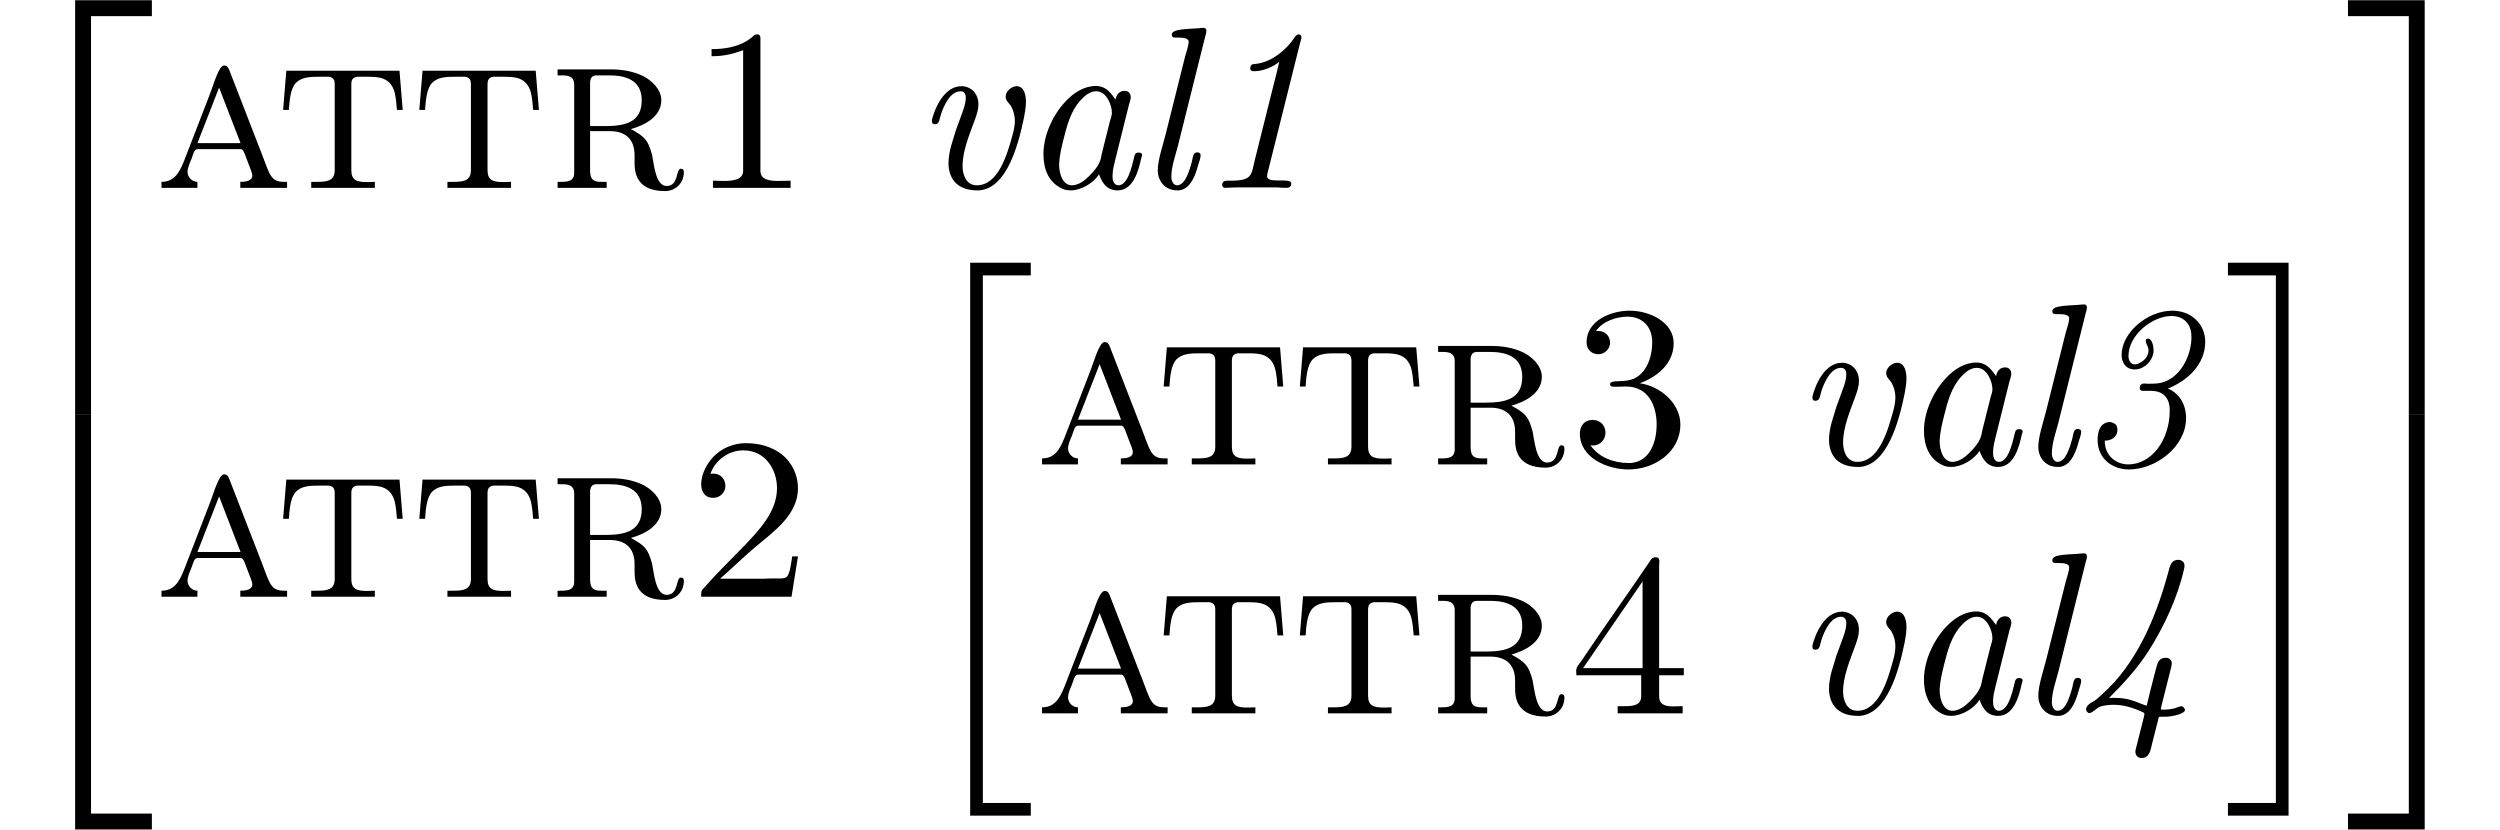
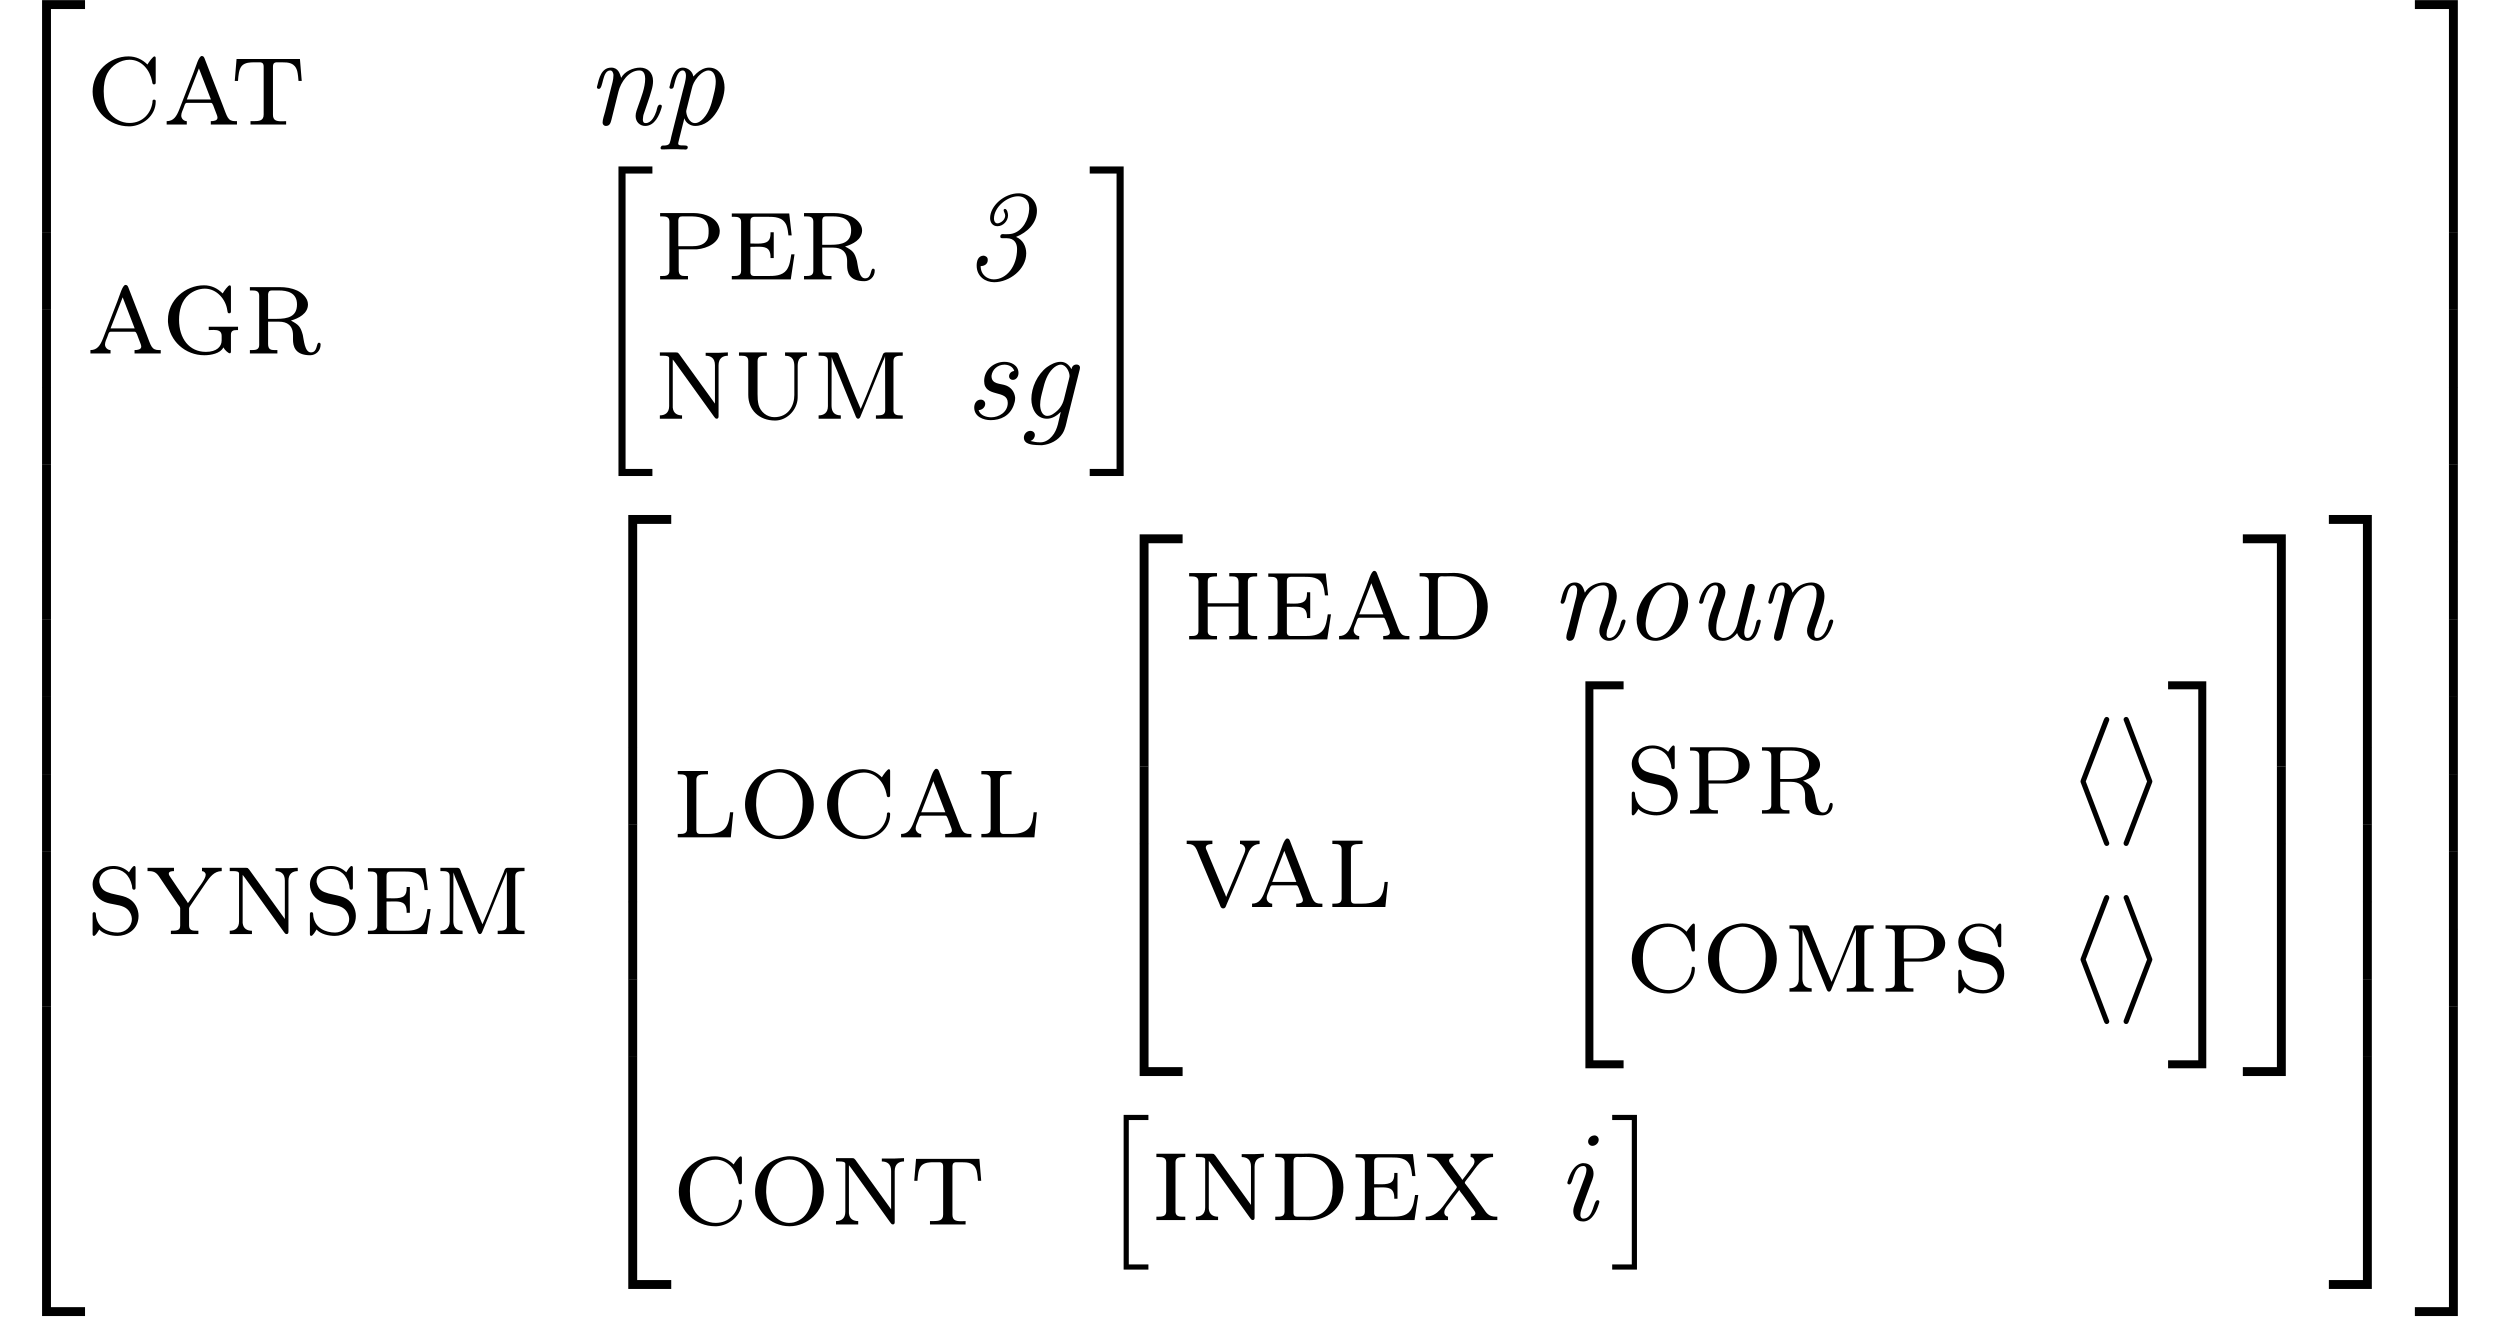
- <svg xmlns="http://www.w3.org/2000/svg" xmlns:xlink="http://www.w3.org/1999/xlink" version="1.1" width="108.069pt" height="35.866pt" viewBox="117.821 -20.424 108.069 35.866">
+ <svg xmlns="http://www.w3.org/2000/svg" xmlns:xlink="http://www.w3.org/1999/xlink" version="1.1" width="193.021pt" height="101.62pt" viewBox="75.345 -53.301 193.021 101.62">
  <defs>
-     <path id="g0-49" d="M3.636-5.46C3.557-5.111 3.467-4.762 3.377-4.413L2.58-1.225C2.421-.588 2.501-.319 1.534-.319H1.395C1.285-.319 1.166-.299 1.166-.12C1.176-.04 1.235-.01 1.305-.01C1.474-.01 1.634-.03 1.803-.03H3.517C3.656-.02 3.806-.01 3.945-.01C4.075-.01 4.154-.07 4.154-.199S3.935-.329 3.706-.329H3.626C3.367-.329 3.108-.339 3.108-.508C3.108-.578 3.128-.658 3.148-.727L4.523-6.227C4.543-6.316 4.593-6.446 4.593-6.526C4.593-6.575 4.553-6.645 4.483-6.645C4.344-6.645 4.254-6.436 4.164-6.326C3.786-5.858 3.258-5.45 2.64-5.37C2.511-5.36 2.381-5.37 2.381-5.171C2.381-5.071 2.461-5.051 2.55-5.051C2.909-5.051 3.347-5.22 3.636-5.46Z" />
    <path id="g0-51" d="M1.255-1.036C1.524-1.036 1.803-1.176 1.803-1.514C1.803-1.694 1.724-1.783 1.504-1.843C1.046-1.843 .946-1.415 .946-1.076C.946-.229 1.614 .209 2.301 .209C3.457 .209 4.772-.767 4.772-2.022C4.772-2.54 4.523-3.068 3.985-3.288C4.852-3.636 5.599-4.344 5.599-5.31C5.599-6.097 4.971-6.655 4.184-6.655C3.068-6.655 1.983-5.679 1.983-4.742C1.983-4.433 2.152-4.115 2.55-4.115C2.989-4.115 3.367-4.523 3.367-4.951C3.367-5.111 3.298-5.45 3.128-5.45C3.088-5.45 3.049-5.43 3.029-5.38V-5.35C3.029-5.22 3.148-5.101 3.148-4.941C3.148-4.812 3.098-4.702 3.019-4.593L2.929-4.503C2.839-4.423 2.68-4.334 2.55-4.334C2.361-4.334 2.281-4.533 2.281-4.692C2.281-5.619 3.328-6.426 4.144-6.426C4.563-6.426 5.001-6.177 5.001-5.539V-5.43C4.971-4.663 4.513-3.736 3.686-3.537C3.507-3.497 3.318-3.497 3.128-3.497C3.078-3.497 3.029-3.507 2.969-3.507C2.839-3.507 2.77-3.437 2.77-3.318V-3.288C2.78-3.198 2.859-3.188 2.939-3.188H3.268C3.856-3.188 4.065-2.79 4.065-2.361C4.065-1.016 3.248-.01 2.271-.01C1.793-.01 1.255-.339 1.255-1.036Z" />
-     <path id="g0-52" d="M3.676-.179C3.706-.359 3.766-.548 3.806-.727L4.125-1.993C4.134-2.042 4.154-2.102 4.154-2.162C4.154-2.321 4.035-2.411 3.895-2.411C3.606-2.411 3.537-2.212 3.467-1.923L3.357-1.504C3.258-1.116 3.158-.727 3.068-.339C2.879-.389 2.69-.488 2.501-.548C2.242-.638 1.983-.677 1.714-.677H1.574C1.524-.677 1.474-.677 1.435-.667C2.072-1.305 2.64-1.923 3.128-2.67C3.826-3.766 4.423-5.051 4.692-6.286C4.702-6.316 4.702-6.356 4.702-6.396C4.702-6.565 4.563-6.645 4.433-6.645C4.055-6.645 4.055-6.237 3.965-5.978C3.447-4.115 2.62-2.142 1.146-.837C1.016-.717 .897-.598 .737-.508C.608-.448 .448-.319 .448-.189C.448-.12 .508-.02 .588-.02C.737-.02 .917-.279 1.116-.319C1.285-.359 1.465-.379 1.644-.379C2.082-.379 2.521-.239 2.919-.05C2.959-.03 2.969-.01 2.969 .02C2.969 .04 2.969 .07 2.959 .1L2.879 .418C2.79 .787 2.69 1.156 2.6 1.524C2.59 1.564 2.58 1.614 2.58 1.654C2.58 1.783 2.67 1.923 2.849 1.923C3.188 1.923 3.238 1.574 3.298 1.315L3.567 .259C3.577 .209 3.577 .139 3.656 .139H3.875C4.214 .13 4.722 0 4.722-.149C4.722-.229 4.633-.319 4.563-.319C4.453-.299 4.354-.249 4.254-.219C4.115-.189 3.965-.169 3.826-.169C3.776-.169 3.726-.169 3.676-.179Z" />
-     <path id="g0-97" d="M3.477-.598C3.636-.169 3.846 .1 4.284 .1C4.971 .1 5.191-.777 5.3-1.275C5.31-1.315 5.34-1.385 5.34-1.435C5.34-1.514 5.26-1.534 5.191-1.534C5.041-1.534 5.021-1.435 5.001-1.345C4.892-.907 4.722-.12 4.314-.12C4.134-.12 4.065-.319 4.065-.468V-.558C4.065-.777 4.125-.986 4.174-1.196L4.772-3.597C4.802-3.696 4.842-3.806 4.852-3.915C4.852-4.105 4.742-4.204 4.583-4.204C4.354-4.204 4.224-4.025 4.194-3.826C3.975-4.134 3.766-4.413 3.347-4.413C2.301-4.413 1.594-3.218 1.445-2.899C1.225-2.471 1.076-1.963 1.076-1.465C1.076-.847 1.285-.199 1.973 .06C2.072 .09 2.172 .1 2.262 .1C2.71 .1 3.258-.229 3.477-.598ZM4.035-3.228C4.025-3.118 3.985-3.009 3.955-2.909L3.606-1.514C3.577-1.385 3.557-1.225 3.497-1.106C3.427-.936 3.288-.777 3.168-.638L3.019-.488C2.849-.319 2.58-.12 2.311-.12C1.933-.12 1.753-.558 1.753-1.046C1.773-1.415 1.863-1.783 1.953-2.142C2.102-2.73 2.262-3.337 2.68-3.796C2.849-3.985 3.078-4.174 3.337-4.184H3.367C3.806-4.184 4.035-3.577 4.035-3.268V-3.228Z" />
-     <path id="g0-108" d="M2.859-6.924C2.281-6.864 1.534-6.904 1.534-6.635C1.534-6.555 1.564-6.506 1.664-6.506H1.793C1.983-6.506 2.262-6.496 2.262-6.326C2.262-6.147 2.162-5.898 2.112-5.699L1.275-2.351C1.146-1.833 .927-1.225 .927-.747C.936-.329 1.215 .1 1.773 .1H1.843C2.291 .05 2.501-.428 2.62-.807L2.68-1.016C2.72-1.136 2.78-1.305 2.78-1.415V-1.445C2.77-1.514 2.7-1.544 2.63-1.544C2.441-1.544 2.441-1.295 2.401-1.136C2.301-.777 2.122-.12 1.763-.12C1.634-.12 1.514-.259 1.514-.488C1.514-.917 1.684-1.385 1.793-1.803L2.979-6.555C2.999-6.615 3.029-6.715 3.029-6.795C3.029-6.854 3.009-6.914 2.929-6.924H2.859Z" />
-     <path id="g0-118" d="M4.473-4.403C4.264-4.384 4.025-4.184 4.025-3.955C4.025-3.766 4.174-3.676 4.254-3.547C4.364-3.357 4.423-3.128 4.423-2.909S4.374-2.471 4.314-2.262C4.085-1.425 3.696-.12 2.78-.12C2.311-.12 2.162-.588 2.162-.946C2.162-1.634 2.471-2.331 2.7-2.969C2.78-3.188 2.849-3.407 2.849-3.626C2.849-3.975 2.65-4.344 2.182-4.403H2.112C1.365-4.403 .966-3.457 .837-2.949V-2.899C.837-2.819 .857-2.76 .976-2.76C1.176-2.76 1.166-3.019 1.225-3.178C1.355-3.577 1.634-4.184 2.072-4.184C2.232-4.184 2.301-4.065 2.301-3.915C2.301-3.597 2.152-3.278 2.052-2.989C1.993-2.829 1.933-2.66 1.873-2.501L1.664-1.813C1.604-1.584 1.554-1.325 1.554-1.076C1.554-.518 1.833 .1 2.8 .1H2.889C4.075 0 4.573-1.853 4.822-3.068C4.862-3.288 4.902-3.507 4.902-3.736C4.902-3.995 4.832-4.403 4.503-4.403H4.473Z" />
-     <path id="g1-49" d="M1.106-6.007V-5.699C1.594-5.699 1.973-5.778 2.471-5.958V-.747C2.471-.369 2.062-.309 1.654-.309C1.474-.309 1.305-.319 1.166-.319V-.01H4.523V-.319C4.354-.319 4.164-.309 3.985-.309C3.577-.309 3.218-.369 3.218-.747V-6.486C3.218-6.575 3.188-6.645 3.078-6.645C2.979-6.645 2.919-6.585 2.849-6.516L2.64-6.366C2.182-6.087 1.634-6.007 1.106-6.007Z" />
-     <path id="g1-50" d="M1.056-5.32C1.265-5.918 1.843-6.336 2.481-6.336C3.437-6.336 3.935-5.499 3.935-4.702C3.935-3.666 3.128-2.849 2.471-2.162C1.903-1.574 1.295-.986 .767-.379C.687-.299 .658-.249 .658-.13V-.01H4.563L4.842-1.753H4.593C4.543-1.465 4.503-.996 4.344-.857C4.274-.807 4.144-.797 4.025-.797H3.606C3.467-.787 3.328-.787 3.188-.787H1.474C2.002-1.245 2.511-1.753 3.049-2.202C3.826-2.849 4.842-3.567 4.842-4.702C4.842-5.27 4.583-5.818 4.125-6.177C3.706-6.496 3.158-6.645 2.63-6.645H2.491C1.654-6.595 .986-6.077 .717-5.27C.687-5.141 .658-5.001 .658-4.862C.658-4.623 .767-4.284 1.176-4.284C1.474-4.284 1.704-4.513 1.704-4.802C1.704-5.071 1.514-5.33 1.186-5.33C1.146-5.33 1.096-5.33 1.056-5.32Z" />
-     <path id="g1-51" d="M1.275-5.778C1.564-6.197 2.152-6.396 2.64-6.396C3.278-6.396 3.706-5.968 3.706-5.29C3.706-4.643 3.447-3.875 2.8-3.676C2.62-3.616 2.421-3.616 2.232-3.606H2.212C2.132-3.606 1.883-3.597 1.883-3.487C1.883-3.387 1.953-3.367 2.052-3.367H2.172C2.301-3.367 2.431-3.377 2.57-3.377C3.537-3.377 3.866-2.56 3.895-1.843V-1.704C3.895-1.006 3.616-.13 2.77-.07H2.69C2.062-.07 1.405-.299 1.036-.837C1.066-.837 1.096-.827 1.136-.827C1.455-.827 1.684-1.076 1.684-1.385C1.684-1.704 1.445-1.933 1.136-1.933C.747-1.933 .578-1.644 .578-1.345C.578-.289 1.773 .209 2.68 .209C3.796 .209 4.922-.538 4.922-1.733C4.922-2.66 4.045-3.397 3.168-3.517C3.875-3.776 4.633-4.334 4.633-5.25C4.633-6.137 3.626-6.655 2.73-6.655C1.923-6.655 .867-6.227 .867-5.29C.867-4.961 1.106-4.772 1.375-4.772S1.883-4.991 1.883-5.27C1.883-5.569 1.664-5.778 1.365-5.778H1.275Z" />
-     <path id="g1-52" d="M.428-1.654H3.228V-.747C3.228-.359 2.889-.319 2.521-.319H2.212V-.01H5.021V-.319C4.892-.319 4.752-.309 4.623-.309C4.294-.309 4.005-.369 4.005-.747V-1.654H5.071V-1.963H4.005V-6.426C4.005-6.466 4.015-6.516 4.015-6.565C4.015-6.675 3.985-6.755 3.866-6.755C3.706-6.755 3.676-6.695 3.606-6.585C2.63-5.141 1.604-3.716 .648-2.281C.528-2.112 .418-2.012 .418-1.833C.418-1.773 .428-1.714 .428-1.654ZM.717-1.963L3.288-5.709V-1.963H.717Z" />
+     <path id="g0-103" d="M3.367-.538C3.198 .1 3.148 .827 2.69 1.345C2.481 1.594 2.172 1.803 1.833 1.813H1.753C1.514 1.813 1.275 1.773 1.046 1.714V1.694C1.235 1.634 1.365 1.445 1.365 1.245C1.365 1.056 1.215 .927 1.006 .927C.727 .936 .518 1.186 .518 1.445C.518 1.983 1.205 2.002 1.494 2.022C1.594 2.032 1.704 2.032 1.803 2.032H1.933C2.55 1.973 3.168 1.664 3.507 1.126C3.716 .787 3.786 .379 3.875 0L4.802-3.706C4.822-3.786 4.852-3.875 4.852-3.965C4.842-4.125 4.722-4.194 4.583-4.194C4.344-4.194 4.224-4.025 4.194-3.836C3.985-4.204 3.716-4.403 3.347-4.403S2.59-4.204 2.301-3.995C1.554-3.427 1.096-2.421 1.096-1.524C1.096-.787 1.484-.01 2.301-.01C2.71-.01 3.078-.249 3.367-.538ZM4.035-3.228C4.015-3.098 3.975-2.979 3.945-2.849L3.616-1.524C3.487-1.026 3.228-.687 2.819-.408C2.69-.309 2.511-.229 2.341-.229H2.321C1.913-.229 1.773-.727 1.773-1.086C1.773-1.484 1.883-1.873 1.983-2.252C2.122-2.839 2.311-3.457 2.76-3.885C2.919-4.035 3.138-4.184 3.367-4.184H3.387C3.796-4.164 4.045-3.616 4.045-3.298C4.045-3.278 4.035-3.248 4.035-3.228Z" />
+     <path id="g0-105" d="M2.002-4.403C1.345-4.314 1.016-3.547 .867-3.039C.847-2.989 .827-2.929 .827-2.879C.827-2.8 .907-2.76 .986-2.76C1.295-2.76 1.265-4.184 2.072-4.184C2.212-4.184 2.301-4.085 2.301-3.895C2.301-3.666 2.202-3.387 2.112-3.158C1.933-2.67 1.753-2.192 1.574-1.704C1.455-1.375 1.285-1.046 1.285-.697C1.285-.299 1.494 .1 2.042 .1H2.112C2.79 .04 3.118-.787 3.268-1.285C3.278-1.325 3.298-1.375 3.298-1.415V-1.435C3.298-1.504 3.228-1.544 3.158-1.544C2.809-1.544 2.879-.12 2.052-.12C1.903-.12 1.833-.259 1.833-.389C1.833-.648 1.933-.907 2.022-1.146C2.202-1.644 2.391-2.132 2.57-2.63C2.68-2.939 2.849-3.258 2.849-3.597C2.849-4.005 2.62-4.403 2.072-4.403H2.002ZM2.849-6.535C2.62-6.506 2.431-6.306 2.431-6.067C2.431-5.888 2.57-5.738 2.76-5.738C3.009-5.738 3.248-5.958 3.248-6.207C3.248-6.396 3.108-6.545 2.919-6.545C2.899-6.545 2.879-6.535 2.849-6.535Z" />
+     <path id="g0-110" d="M2.7-3.616C2.6-3.915 2.491-4.403 1.933-4.403C1.156-4.403 .986-3.547 .857-3.019C.847-2.979 .827-2.939 .827-2.889C.827-2.809 .887-2.76 .976-2.76C1.335-2.76 1.215-4.184 1.853-4.184C2.022-4.184 2.082-4.005 2.102-3.866V-3.786C2.102-3.457 1.993-3.128 1.913-2.809L1.455-.986C1.385-.727 1.265-.399 1.265-.159C1.265-.03 1.355 .1 1.524 .1C1.823 .1 1.883-.139 1.943-.359L2.491-2.56C2.67-3.278 3.278-4.174 4.085-4.184H4.125C4.473-4.184 4.553-3.816 4.553-3.547C4.553-2.859 4.244-2.102 4.015-1.445C3.925-1.186 3.816-.936 3.816-.667C3.816-.189 4.164 .1 4.553 .1C5.29 .1 5.649-.737 5.808-1.275C5.818-1.315 5.838-1.365 5.838-1.415V-1.435C5.838-1.504 5.768-1.544 5.689-1.544C5.509-1.544 5.46-1.205 5.42-1.046C5.3-.687 5.041-.12 4.593-.12C4.403-.12 4.374-.259 4.374-.399C4.374-.508 4.403-.598 4.403-.677L4.433-.797C4.633-1.425 4.872-2.012 5.041-2.64C5.111-2.869 5.161-3.118 5.161-3.367C5.161-4.045 4.712-4.403 4.164-4.403S2.969-4.115 2.7-3.616Z" />
+     <path id="g0-111" d="M3.487-4.403C2.122-4.254 1.096-2.819 1.096-1.554C1.096-.767 1.504 .1 2.55 .1H2.66C4.015-.02 5.071-1.484 5.071-2.77C5.071-3.567 4.613-4.403 3.597-4.403H3.487ZM4.364-3.078C4.334-2.7 4.264-2.341 4.164-1.983C3.965-1.235 3.567-.279 2.61-.12C1.993-.12 1.793-.667 1.793-1.166V-1.275C1.813-1.574 1.883-1.863 1.953-2.152C2.112-2.78 2.341-3.407 2.839-3.846C3.049-4.025 3.318-4.184 3.606-4.184H3.636C4.174-4.184 4.374-3.577 4.374-3.178C4.374-3.138 4.364-3.108 4.364-3.078Z" />
+     <path id="g0-112" d="M1.973-.478H1.983C2.082-.13 2.461 .1 2.809 .1C4.274 .1 5.081-1.883 5.081-2.859C5.081-3.537 4.762-4.403 3.885-4.403C3.527-4.403 3.178-4.204 2.919-3.965C2.829-3.885 2.76-3.786 2.67-3.716C2.62-4.115 2.242-4.403 1.863-4.403C1.126-4.403 .946-3.387 .857-2.999C.847-2.969 .827-2.929 .827-2.889C.827-2.809 .887-2.77 .966-2.77C1.156-2.77 1.166-2.959 1.196-3.088C1.295-3.487 1.465-4.184 1.853-4.184C2.032-4.184 2.102-3.975 2.102-3.806C2.102-3.407 1.953-2.999 1.863-2.62L.966 .946C.936 1.096 .907 1.265 .847 1.415C.777 1.584 .598 1.604 .428 1.614H.349C.209 1.614 .209 1.634 .139 1.783C.139 1.843 .169 1.903 .229 1.913H.339C.558 1.913 .777 1.893 .996 1.893C1.255 1.893 1.524 1.893 1.783 1.913H1.943C1.983 1.913 2.032 1.923 2.072 1.923C2.172 1.923 2.242 1.853 2.242 1.743C2.242 1.604 2.062 1.604 1.883 1.604H1.863C1.694 1.604 1.514 1.604 1.504 1.474C1.504 1.405 1.524 1.325 1.544 1.255L1.853 .01C1.893-.149 1.943-.319 1.973-.478ZM4.394-3.118C4.364-2.78 4.284-2.441 4.194-2.112C4.055-1.524 3.875-.946 3.457-.488C3.298-.309 3.059-.12 2.8-.12C2.341-.12 2.122-.737 2.122-1.046C2.132-1.146 2.172-1.245 2.192-1.345L2.55-2.77C2.63-3.108 2.73-3.337 3.039-3.716L3.178-3.856C3.347-4.015 3.597-4.184 3.846-4.184C4.274-4.184 4.403-3.696 4.403-3.328C4.403-3.258 4.403-3.188 4.394-3.118Z" />
+     <path id="g0-115" d="M1.096-.677C1.355-.677 1.604-.887 1.604-1.156C1.604-1.355 1.455-1.484 1.265-1.484C.927-1.484 .757-1.176 .757-.877C.757-.159 1.474 .1 2.032 .1C2.79 .1 3.507-.229 3.806-1.056C3.866-1.215 3.915-1.395 3.915-1.574V-1.654C3.866-2.072 3.626-2.411 3.228-2.57C2.78-2.75 2.092-2.64 2.092-3.318C2.142-3.806 2.57-4.184 3.088-4.184C3.417-4.184 3.756-4.025 3.846-3.696C3.626-3.676 3.447-3.507 3.447-3.278C3.447-3.128 3.567-3.009 3.736-3.009C4.015-3.009 4.174-3.278 4.174-3.537C4.174-4.144 3.597-4.403 3.098-4.403C2.291-4.403 1.524-3.806 1.524-2.919C1.524-1.604 3.347-2.301 3.347-1.235C3.347-.508 2.65-.12 2.072-.12C1.704-.12 1.205-.259 1.096-.677Z" />
+     <path id="g0-117" d="M3.766-.498C3.895-.139 4.164 .1 4.553 .1C5.131 .1 5.34-.508 5.479-.966L5.569-1.295C5.579-1.335 5.589-1.385 5.589-1.425V-1.455C5.579-1.514 5.519-1.534 5.46-1.534C5.24-1.534 5.24-1.285 5.2-1.126C5.111-.767 4.932-.12 4.573-.12C4.354-.12 4.314-.389 4.314-.538C4.314-.857 4.423-1.166 4.503-1.474L4.941-3.228C5.011-3.477 5.131-3.796 5.131-4.035C5.131-4.184 5.011-4.294 4.862-4.294C4.593-4.294 4.523-4.075 4.453-3.856L3.776-1.146C3.646-.667 3.268-.12 2.7-.12H2.65C2.252-.199 2.152-.508 2.152-.867C2.152-1.544 2.421-2.222 2.65-2.849C2.74-3.098 2.859-3.367 2.859-3.636C2.859-3.706 2.849-3.786 2.829-3.856L2.74-4.065C2.6-4.304 2.361-4.403 2.112-4.403C1.405-4.403 .976-3.557 .867-3.029C.847-2.979 .827-2.919 .827-2.869C.837-2.8 .917-2.76 .986-2.76C1.186-2.76 1.176-3.059 1.245-3.228C1.365-3.597 1.624-4.184 2.072-4.184C2.242-4.184 2.301-4.045 2.301-3.895C2.301-3.577 2.152-3.248 2.042-2.959C1.823-2.361 1.544-1.714 1.544-1.076C1.544-.339 1.993 .1 2.64 .1C3.128 .1 3.487-.139 3.766-.498Z" />
    <path id="g1-97" d="M.339-.269V-.01H1.893V-.269C1.664-.269 1.465-.468 1.465-.697C1.465-.897 1.574-1.106 1.644-1.285S1.743-1.684 1.903-1.684H3.766C3.905-1.684 3.975-1.345 4.055-1.166L4.204-.777C4.234-.697 4.264-.618 4.264-.538C4.264-.309 3.975-.269 3.746-.269V-.01H5.768V-.269H5.639C5.051-.269 5.021-.588 4.672-1.484C4.214-2.65 3.766-3.836 3.308-5.001C3.258-5.131 3.218-5.3 3.049-5.3C2.809-5.3 2.59-4.453 2.421-4.035C2.052-3.078 1.684-2.122 1.315-1.176C1.106-.648 .877-.269 .339-.269ZM1.893-1.943L2.829-4.344L3.756-1.943H1.893Z" />
+     <path id="g1-99" d="M4.742-4.643C4.354-5.031 3.856-5.27 3.278-5.27C1.783-5.27 .508-4.055 .508-2.55S1.823 .13 3.298 .13H3.427C4.384 .08 5.38-.687 5.38-1.783V-1.843C5.37-1.903 5.31-1.933 5.25-1.933C5.161-1.933 5.131-1.873 5.131-1.793V-1.733C5.031-.927 4.413-.13 3.357-.13C2.73-.13 2.152-.448 1.783-.956C1.455-1.425 1.365-2.032 1.365-2.59C1.365-3.049 1.435-3.547 1.644-3.955C1.963-4.573 2.66-5.011 3.357-5.011C4.324-5.011 4.932-4.194 5.101-3.347C5.121-3.248 5.111-3.108 5.25-3.108C5.37-3.108 5.38-3.188 5.38-3.268V-5.131C5.38-5.181 5.37-5.27 5.28-5.27C5.171-5.27 4.862-4.852 4.742-4.643Z" />
+     <path id="g1-100" d="M.448-5.131V-4.872H.608C.907-4.872 1.166-4.842 1.166-4.463V-.667C1.166-.289 .887-.269 .578-.269H.448V-.01H2.59C2.76-.01 2.929 0 3.098 0C4.304 0 5.709-.787 5.709-2.521C5.709-3.905 4.712-5.141 3.118-5.141C2.929-5.141 2.75-5.131 2.57-5.131H.448ZM4.872-2.321C4.872-1.365 4.433-.548 3.537-.329C3.308-.269 3.078-.269 2.849-.269H2.182C1.983-.269 1.853-.319 1.853-.588V-4.443C1.853-4.682 1.873-4.882 2.172-4.882C2.232-4.882 2.301-4.872 2.351-4.872C2.521-4.872 2.68-4.882 2.849-4.882C3.427-4.882 4.005-4.752 4.413-4.254C4.792-3.796 4.882-3.168 4.882-2.6V-2.511C4.882-2.441 4.882-2.381 4.872-2.321Z" />
+     <path id="g1-101" d="M.428-5.101V-4.842H.588C.887-4.842 1.146-4.812 1.146-4.433V-.667C1.146-.289 .867-.269 .558-.269H.428V-.01H4.981L5.27-1.943H5.021C4.951-1.534 4.912-1.076 4.653-.727C4.314-.279 3.706-.269 3.198-.269H2.222C2.042-.269 1.903-.279 1.863-.518V-2.521C2.042-2.521 2.232-2.531 2.411-2.531C2.899-2.531 3.417-2.531 3.417-1.743V-1.654H3.666V-3.646H3.417V-3.557C3.417-2.989 3.208-2.77 2.411-2.77C2.232-2.77 2.042-2.78 1.863-2.78V-4.463C1.863-4.653 1.883-4.842 2.212-4.842H3.158C3.716-4.842 4.384-4.842 4.653-4.174C4.742-3.925 4.772-3.666 4.802-3.407H5.051L4.862-5.101H.428Z" />
+     <path id="g1-103" d="M4.782-.468H4.792C4.882-.279 5.171-.02 5.28-.02C5.34-.02 5.37-.08 5.37-.139V-1.465C5.37-1.773 5.579-1.813 5.798-1.813H5.918V-2.072H3.656V-1.813C3.776-1.813 3.905-1.823 4.025-1.823C4.364-1.823 4.653-1.763 4.653-1.365V-1.016C4.653-.548 4.284-.13 3.437-.13C2.152-.13 1.365-1.156 1.365-2.6C1.365-3.318 1.544-4.075 2.122-4.553C2.461-4.832 2.909-5.011 3.357-5.011C4.264-5.011 4.981-4.194 5.091-3.328C5.121-3.188 5.111-3.108 5.24-3.108C5.36-3.108 5.37-3.188 5.37-3.268V-5.131C5.37-5.181 5.36-5.27 5.27-5.27C5.161-5.27 4.852-4.852 4.732-4.643C4.334-5.041 3.856-5.27 3.288-5.27C1.843-5.27 .508-4.115 .508-2.61V-2.441C.608-.976 1.843 .13 3.318 .13C3.806 .13 4.553 0 4.782-.468Z" />
+     <path id="g1-104" d="M.428-5.131V-4.872H.588C.887-4.872 1.146-4.842 1.146-4.463V-.667C1.146-.289 .867-.269 .558-.269H.428V-.01H2.58V-.269H2.401C2.142-.269 1.903-.299 1.863-.578V-2.54H4.244V-.578C4.214-.289 3.935-.269 3.666-.269H3.527V-.01H5.679V-.269H5.519C5.23-.269 4.961-.299 4.961-.667V-4.463C4.961-4.872 5.28-4.872 5.679-4.872V-5.131H3.527V-4.872H3.746C4.015-4.872 4.244-4.832 4.244-4.403V-2.8H1.863V-4.403C1.863-4.762 1.913-4.872 2.58-4.872V-5.131H.428Z" />
+     <path id="g1-105" d="M.389-5.131V-4.872H.578C.867-4.872 1.146-4.842 1.146-4.463V-.677C1.146-.289 .837-.269 .488-.269H.389V-.01H2.62V-.269H2.411C2.132-.269 1.863-.309 1.863-.677V-4.463C1.863-4.872 2.192-4.872 2.62-4.872V-5.131H.389Z" />
+     <path id="g1-108" d="M.428-5.131V-4.872H.588C.887-4.872 1.146-4.842 1.146-4.463V-.667C1.146-.289 .867-.269 .558-.269H.428V-.01H4.523L4.712-1.943H4.463C4.374-1.096 4.284-.269 2.73-.269H2.172C1.943-.269 1.863-.379 1.863-.598V-4.463C1.863-4.842 2.202-4.872 2.54-4.872H2.76V-5.131H.428Z" />
+     <path id="g1-109" d="M.468-5.131V-4.872H.628C.927-4.872 1.186-4.842 1.186-4.463V-.976C1.186-.458 .857-.269 .468-.269V-.01H2.182V-.269C1.564-.269 1.465-.677 1.465-1.056L1.474-4.772C1.594-4.384 1.793-3.985 1.943-3.606C2.401-2.491 2.839-1.385 3.298-.279C3.337-.179 3.377-.03 3.507-.01H3.517C3.646-.01 3.686-.149 3.726-.249L4.085-1.116C4.423-1.953 4.762-2.78 5.101-3.616L5.43-4.423C5.489-4.563 5.569-4.702 5.599-4.852L5.609-.677C5.609-.269 5.29-.269 4.892-.269V-.01H6.964V-.269H6.804C6.516-.269 6.247-.299 6.247-.667V-4.463C6.247-4.872 6.565-4.872 6.964-4.872V-5.131H5.689C5.43-5.131 5.42-4.941 5.36-4.782C4.782-3.447 4.304-2.092 3.716-.767C3.128-2.092 2.64-3.447 2.072-4.782C2.012-4.941 2.002-5.131 1.743-5.131H.468Z" />
+     <path id="g1-110" d="M.428-5.131V-4.872H.687C.927-4.872 1.146-4.852 1.146-4.682V-.986C1.146-.468 .827-.269 .428-.269V-.01H2.142V-.269C1.793-.269 1.474-.408 1.425-.867V-4.583C1.554-4.433 1.654-4.274 1.773-4.115L2.341-3.328C3.098-2.281 3.856-1.225 4.613-.169C4.682-.1 4.702-.01 4.822-.01S4.961-.11 4.961-.209V-4.134C4.961-4.682 5.29-4.872 5.679-4.872V-5.131L4.991-5.101H3.965V-4.872C4.334-4.872 4.682-4.712 4.682-4.144V-1.176L1.923-5.001L1.813-5.111L1.674-5.131H.428Z" />
+     <path id="g1-111" d="M2.999-5.27C2.222-5.181 1.534-4.852 1.056-4.204C.697-3.726 .508-3.138 .508-2.54C.508-1.126 1.634 .13 3.178 .13C4.553 .13 5.818-.996 5.818-2.54C5.818-3.895 4.772-5.28 3.168-5.28C3.108-5.28 3.059-5.28 2.999-5.27ZM1.365-2.451V-2.59C1.365-3.537 1.644-4.742 2.879-4.991C2.979-5.011 3.068-5.021 3.168-5.021C4.244-5.021 4.961-3.965 4.961-2.75C4.961-1.704 4.692-.508 3.507-.169C3.377-.139 3.238-.13 3.098-.13C2.102-.179 1.564-1.106 1.405-2.012C1.385-2.162 1.385-2.301 1.365-2.451Z" />
+     <path id="g1-112" d="M.448-5.131V-4.872H.608C.907-4.872 1.166-4.842 1.166-4.463V-.667C1.166-.289 .887-.269 .578-.269H.448V-.01H2.6V-.269H2.371C2.102-.269 1.883-.309 1.883-.727V-2.331H3.298C4.095-2.401 5.051-2.839 5.051-3.726V-3.806C4.961-4.792 3.836-5.131 3.019-5.131H.448ZM1.853-2.57V-4.593C1.883-4.812 1.973-4.872 2.162-4.872H2.72C3.337-4.872 4.194-4.872 4.194-3.766C4.194-3.497 4.194-3.178 4.005-2.959C3.756-2.63 3.288-2.57 2.909-2.57H1.853Z" />
    <path id="g1-114" d="M.448-5.131V-4.872H.608C.907-4.872 1.166-4.842 1.166-4.463V-.667C1.166-.289 .887-.269 .578-.269H.448V-.01H2.57V-.269H2.351C2.072-.269 1.853-.309 1.853-.747V-2.461H2.71C3.308-2.461 3.776-2.182 3.776-1.415V-1.086C3.776-.588 3.915 .13 5.101 .13C5.519 .13 5.908-.189 5.908-.697C5.908-.787 5.868-.837 5.778-.837C5.549-.837 5.699-.09 5.161-.09C4.672-.09 4.613-1.076 4.533-1.435C4.354-2.092 4.214-2.222 3.616-2.55C4.194-2.71 4.932-3.078 4.932-3.796C4.932-4.274 4.503-4.672 4.105-4.862C3.666-5.061 3.218-5.131 2.72-5.131H.448ZM1.853-2.68V-4.603C1.893-4.832 1.993-4.872 2.152-4.872H2.69C3.318-4.872 4.085-4.712 4.085-3.796C4.085-2.859 3.397-2.68 2.511-2.68H1.853Z" />
+     <path id="g1-115" d="M1.016-.359H1.026C1.355 0 1.963 .13 2.431 .13C3.108 .13 4.055-.309 4.055-1.415C4.055-1.953 3.776-2.481 3.308-2.75C3.019-2.919 2.69-2.979 2.371-3.049L1.943-3.148C1.465-3.288 1.156-3.417 1.026-4.015V-4.095C1.026-4.653 1.544-5.041 2.102-5.041C2.809-5.041 3.367-4.593 3.547-3.746C3.567-3.626 3.537-3.437 3.706-3.437C3.816-3.437 3.826-3.527 3.826-3.597V-5.141C3.826-5.2 3.796-5.27 3.726-5.27C3.597-5.27 3.387-4.902 3.318-4.782C2.969-5.111 2.57-5.27 2.102-5.27C1.385-5.27 .757-4.882 .538-4.125C.518-4.025 .508-3.925 .508-3.836C.508-3.218 .897-2.72 1.445-2.491C1.923-2.291 2.491-2.311 2.929-2.102C3.278-1.943 3.507-1.604 3.537-1.225V-1.156C3.537-.568 3.019-.13 2.451-.13C1.714-.13 .936-.468 .777-1.345C.747-1.484 .807-1.704 .628-1.704C.528-1.704 .508-1.624 .508-1.554V-.01C.508 .04 .518 .13 .608 .13C.737 .13 .946-.239 1.016-.359Z" />
    <path id="g1-116" d="M.498-5.071L.359-3.377H.608C.638-3.776 .667-4.274 .907-4.543C1.156-4.802 1.544-4.812 1.883-4.812H2.341C2.54-4.782 2.59-4.663 2.59-4.483V-.777C2.59-.299 2.242-.269 1.813-.269H1.574V-.01H4.324V-.269C4.224-.269 4.115-.259 3.995-.259C3.537-.259 3.308-.339 3.308-.777V-4.483C3.308-4.663 3.357-4.782 3.557-4.812H4.015C4.483-4.812 5.001-4.792 5.181-4.134C5.24-3.885 5.26-3.626 5.28-3.377H5.529L5.39-5.071H.498Z" />
-     <path id="g2-20" d="M2.491 23.502H5.111V22.954H3.039V.149H5.111V-.399H2.491V23.502Z" />
-     <path id="g2-21" d="M2.212 22.954H.139V23.502H2.76V-.399H.139V.149H2.212V22.954Z" />
-     <path id="g2-50" d="M3.248 17.534H3.935V.299H6.565V-.389H3.248V17.534Z" />
-     <path id="g2-51" d="M2.7 17.534H3.387V-.389H.07V.299H2.7V17.534Z" />
-     <path id="g2-52" d="M3.248 17.524H6.565V16.837H3.935V-.399H3.248V17.524Z" />
-     <path id="g2-53" d="M2.7 16.837H.07V17.524H3.387V-.399H2.7V16.837Z" />
+     <path id="g1-117" d="M.428-5.131V-4.872H.648C.897-4.872 1.146-4.832 1.146-4.463V-1.843C1.146-.687 1.983 .13 3.218 .13C4.075 .13 4.812-.578 4.941-1.415C4.961-1.544 4.961-1.674 4.961-1.813V-4.045C4.961-4.403 5.011-4.872 5.679-4.872V-5.131H3.985V-4.872C4.633-4.872 4.702-4.423 4.702-4.045V-1.843C4.702-1.046 4.264-.13 3.158-.13C2.59-.13 2.092-.528 1.943-1.076C1.873-1.355 1.863-1.634 1.863-1.913V-4.453C1.863-4.852 2.132-4.872 2.58-4.872V-5.131H.428Z" />
+     <path id="g1-118" d="M.239-5.131V-4.872H.339C.917-4.872 .966-4.533 1.245-3.866C1.773-2.64 2.262-1.415 2.79-.199C2.839-.07 2.879 .1 3.059 .1C3.228 .1 3.268-.07 3.318-.199C3.866-1.445 4.384-2.71 4.902-3.975C5.071-4.394 5.29-4.872 5.868-4.872V-5.131H4.354V-4.872C4.573-4.872 4.762-4.682 4.762-4.463C4.762-4.264 4.643-4.045 4.573-3.866C4.194-2.979 3.836-2.082 3.457-1.205C3.407-1.076 3.337-.946 3.298-.807H3.278C3.238-.946 3.168-1.086 3.108-1.215C2.74-2.072 2.391-2.939 2.022-3.806L1.813-4.314C1.773-4.403 1.714-4.503 1.714-4.603C1.714-4.852 2.042-4.872 2.222-4.872V-5.131H.239Z" />
+     <path id="g1-120" d="M.399-5.131V-4.872H.498C1.056-4.872 1.205-4.603 1.455-4.264C1.823-3.756 2.182-3.258 2.56-2.76C2.6-2.71 2.69-2.62 2.69-2.55C2.69-2.451 2.341-2.072 2.182-1.843C1.694-1.186 1.225-.269 .289-.269V-.01H2.012V-.269C1.803-.319 1.724-.428 1.724-.608C1.724-.907 2.042-1.215 2.222-1.455C2.441-1.743 2.65-2.052 2.879-2.331C2.949-2.192 3.059-2.072 3.158-1.943C3.347-1.674 3.547-1.405 3.746-1.136C3.885-.936 4.125-.687 4.125-.528S3.945-.279 3.796-.269V-.01H5.818V-.269H5.719C5.131-.269 4.971-.568 4.722-.927C4.254-1.554 3.836-2.202 3.347-2.809C3.328-2.829 3.308-2.859 3.308-2.889C3.308-2.999 3.616-3.318 3.756-3.517C4.204-4.105 4.613-4.872 5.489-4.872V-5.131H3.756V-4.872C3.955-4.872 4.055-4.692 4.055-4.533C4.055-4.274 3.816-4.055 3.676-3.846C3.487-3.597 3.318-3.347 3.118-3.108C3.059-3.228 2.969-3.328 2.889-3.437C2.72-3.666 2.55-3.895 2.391-4.125C2.291-4.264 2.092-4.453 2.092-4.603S2.271-4.862 2.421-4.872V-5.131H.399Z" />
+     <path id="g1-121" d="M.189-5.131V-4.872H.289C.807-4.872 .946-4.682 1.285-4.154C1.694-3.527 2.122-2.919 2.54-2.301C2.6-2.222 2.7-2.112 2.71-2.012V-.667C2.71-.299 2.481-.269 1.993-.269V-.01H4.115V-.269H3.985C3.666-.269 3.397-.289 3.397-.677V-1.993C3.407-2.092 3.487-2.182 3.537-2.262L4.672-3.935C4.991-4.394 5.32-4.872 5.918-4.872V-5.131H4.394V-4.872C4.543-4.872 4.682-4.742 4.682-4.593C4.682-4.254 4.115-3.587 3.836-3.168C3.656-2.909 3.497-2.64 3.308-2.401C3.208-2.59 3.068-2.76 2.949-2.939C2.62-3.437 2.262-3.925 1.943-4.423C1.903-4.493 1.833-4.573 1.833-4.663V-4.682C1.833-4.862 2.102-4.872 2.232-4.872V-5.131H.189Z" />
+     <path id="g2-104" d="M3.268-7.093C3.318-7.203 3.318-7.223 3.318-7.273C3.318-7.382 3.228-7.472 3.118-7.472C3.029-7.472 2.959-7.422 2.889-7.243L1.146-2.67C1.126-2.61 1.096-2.55 1.096-2.491C1.096-2.461 1.096-2.441 1.146-2.321L2.889 2.252C2.929 2.361 2.979 2.491 3.118 2.491C3.228 2.491 3.318 2.401 3.318 2.291C3.318 2.262 3.318 2.242 3.268 2.132L1.504-2.491L3.268-7.093Z" />
+     <path id="g2-105" d="M2.72-2.321C2.77-2.441 2.77-2.461 2.77-2.491S2.77-2.54 2.72-2.66L.976-7.243C.917-7.412 .857-7.472 .747-7.472S.548-7.382 .548-7.273C.548-7.243 .548-7.223 .598-7.113L2.361-2.491L.598 2.112C.548 2.222 .548 2.242 .548 2.291C.548 2.401 .638 2.491 .747 2.491C.877 2.491 .917 2.391 .956 2.291L2.72-2.321Z" />
+     <path id="g3-2" d="M2.012 11.547H3.925V11.148H2.411V0H3.925V-.399H2.012V11.547Z" />
+     <path id="g3-3" d="M2.132 11.547V-.399H.219V0H1.733V11.148H.219V11.547H2.132Z" />
+     <path id="g3-20" d="M2.491 23.502H5.111V22.954H3.039V.149H5.111V-.399H2.491V23.502Z" />
+     <path id="g3-21" d="M2.212 22.954H.139V23.502H2.76V-.399H.139V.149H2.212V22.954Z" />
+     <path id="g3-34" d="M2.74 29.479H5.689V28.862H3.357V.219H5.689V-.399H2.74V29.479Z" />
+     <path id="g3-35" d="M2.441 28.862H.11V29.479H3.059V-.399H.11V.219H2.441V28.862Z" />
+     <path id="g3-50" d="M3.248 17.534H3.935V.299H6.565V-.389H3.248V17.534Z" />
+     <path id="g3-51" d="M2.7 17.534H3.387V-.389H.07V.299H2.7V17.534Z" />
+     <path id="g3-52" d="M3.248 17.524H6.565V16.837H3.935V-.399H3.248V17.524Z" />
+     <path id="g3-53" d="M2.7 16.837H.07V17.524H3.387V-.399H2.7V16.837Z" />
+     <path id="g3-54" d="M3.248 5.988H3.935V-.01H3.248V5.988Z" />
+     <path id="g3-55" d="M2.7 5.988H3.387V-.01H2.7V5.988Z" />
  </defs>
  <g id="page1">
-     <use x="117.821" y="-20.025" xlink:href="#g2-50" />
-     <use x="117.821" y="-2.092" xlink:href="#g2-52" />
-     <use x="124.463" y="-12.294" xlink:href="#g1-97" />
-     <use x="129.7" y="-12.294" xlink:href="#g1-116" />
-     <use x="135.588" y="-12.294" xlink:href="#g1-116" />
-     <use x="141.476" y="-12.294" xlink:href="#g1-114" />
-     <use x="147.474" y="-12.294" xlink:href="#g1-49" />
-     <use x="157.268" y="-12.294" xlink:href="#g0-118" />
-     <use x="161.85" y="-12.294" xlink:href="#g0-97" />
-     <use x="166.941" y="-12.294" xlink:href="#g0-108" />
-     <use x="169.486" y="-12.294" xlink:href="#g0-49" />
-     <use x="124.463" y="5.38" xlink:href="#g1-97" />
-     <use x="129.7" y="5.38" xlink:href="#g1-116" />
-     <use x="135.588" y="5.38" xlink:href="#g1-116" />
-     <use x="141.476" y="5.38" xlink:href="#g1-114" />
-     <use x="147.474" y="5.38" xlink:href="#g1-50" />
-     <use x="157.268" y="-8.668" xlink:href="#g2-20" />
-     <use x="162.526" y="-.339" xlink:href="#g1-97" />
-     <use x="167.764" y="-.339" xlink:href="#g1-116" />
-     <use x="173.651" y="-.339" xlink:href="#g1-116" />
-     <use x="179.539" y="-.339" xlink:href="#g1-114" />
-     <use x="185.537" y="-.339" xlink:href="#g1-51" />
-     <use x="195.331" y="-.339" xlink:href="#g0-118" />
-     <use x="199.913" y="-.339" xlink:href="#g0-97" />
-     <use x="205.004" y="-.339" xlink:href="#g0-108" />
-     <use x="207.549" y="-.339" xlink:href="#g0-51" />
-     <use x="162.526" y="10.421" xlink:href="#g1-97" />
-     <use x="167.764" y="10.421" xlink:href="#g1-116" />
-     <use x="173.651" y="10.421" xlink:href="#g1-116" />
-     <use x="179.539" y="10.421" xlink:href="#g1-114" />
-     <use x="185.537" y="10.421" xlink:href="#g1-52" />
-     <use x="195.331" y="10.421" xlink:href="#g0-118" />
-     <use x="199.913" y="10.421" xlink:href="#g0-97" />
-     <use x="205.004" y="10.421" xlink:href="#g0-108" />
-     <use x="207.549" y="10.421" xlink:href="#g0-52" />
-     <use x="213.99" y="-8.668" xlink:href="#g2-21" />
-     <use x="219.248" y="-20.025" xlink:href="#g2-51" />
-     <use x="219.248" y="-2.092" xlink:href="#g2-53" />
+     <use x="75.345" y="-52.902" xlink:href="#g3-50" />
+     <use x="75.345" y="-35.368" xlink:href="#g3-54" />
+     <use x="75.345" y="-29.39" xlink:href="#g3-54" />
+     <use x="75.345" y="-23.412" xlink:href="#g3-54" />
+     <use x="75.345" y="-17.435" xlink:href="#g3-54" />
+     <use x="75.345" y="-11.457" xlink:href="#g3-54" />
+     <use x="75.345" y="-5.479" xlink:href="#g3-54" />
+     <use x="75.345" y=".498" xlink:href="#g3-54" />
+     <use x="75.345" y="6.476" xlink:href="#g3-54" />
+     <use x="75.345" y="12.453" xlink:href="#g3-54" />
+     <use x="75.345" y="18.431" xlink:href="#g3-54" />
+     <use x="75.345" y="24.409" xlink:href="#g3-54" />
+     <use x="75.345" y="30.785" xlink:href="#g3-52" />
+     <use x="81.987" y="-43.677" xlink:href="#g1-99" />
+     <use x="87.874" y="-43.677" xlink:href="#g1-97" />
+     <use x="93.112" y="-43.677" xlink:href="#g1-116" />
+     <use x="120.605" y="-43.677" xlink:href="#g0-110" />
+     <use x="126.204" y="-43.677" xlink:href="#g0-112" />
+     <use x="81.987" y="-26.003" xlink:href="#g1-97" />
+     <use x="87.805" y="-26.003" xlink:href="#g1-103" />
+     <use x="94.191" y="-26.003" xlink:href="#g1-114" />
+     <use x="120.605" y="-40.05" xlink:href="#g3-20" />
+     <use x="125.863" y="-31.721" xlink:href="#g1-112" />
+     <use x="131.418" y="-31.721" xlink:href="#g1-101" />
+     <use x="136.974" y="-31.721" xlink:href="#g1-114" />
+     <use x="149.806" y="-31.721" xlink:href="#g0-51" />
+     <use x="125.863" y="-20.962" xlink:href="#g1-110" />
+     <use x="131.972" y="-20.962" xlink:href="#g1-117" />
+     <use x="138.081" y="-20.962" xlink:href="#g1-109" />
+     <use x="149.806" y="-20.962" xlink:href="#g0-115" />
+     <use x="153.879" y="-20.962" xlink:href="#g0-103" />
+     <use x="159.341" y="-40.05" xlink:href="#g3-21" />
+     <use x="81.987" y="18.829" xlink:href="#g1-115" />
+     <use x="86.546" y="18.829" xlink:href="#g1-121" />
+     <use x="92.655" y="18.829" xlink:href="#g1-110" />
+     <use x="98.764" y="18.829" xlink:href="#g1-115" />
+     <use x="103.324" y="18.829" xlink:href="#g1-101" />
+     <use x="108.879" y="18.829" xlink:href="#g1-109" />
+     <use x="120.605" y="-13.151" xlink:href="#g3-50" />
+     <use x="120.605" y="4.384" xlink:href="#g3-54" />
+     <use x="120.605" y="10.361" xlink:href="#g3-54" />
+     <use x="120.605" y="16.339" xlink:href="#g3-54" />
+     <use x="120.605" y="22.316" xlink:href="#g3-54" />
+     <use x="120.605" y="28.693" xlink:href="#g3-52" />
+     <use x="127.246" y="11.357" xlink:href="#g1-108" />
+     <use x="132.359" y="11.357" xlink:href="#g1-111" />
+     <use x="138.69" y="11.357" xlink:href="#g1-99" />
+     <use x="144.577" y="11.357" xlink:href="#g1-97" />
+     <use x="150.686" y="11.357" xlink:href="#g1-108" />
+     <use x="160.087" y="-11.656" xlink:href="#g3-50" />
+     <use x="160.087" y="5.878" xlink:href="#g3-54" />
+     <use x="160.087" y="12.254" xlink:href="#g3-52" />
+     <use x="166.729" y="-3.925" xlink:href="#g1-104" />
+     <use x="172.838" y="-3.925" xlink:href="#g1-101" />
+     <use x="178.394" y="-3.925" xlink:href="#g1-97" />
+     <use x="184.503" y="-3.925" xlink:href="#g1-100" />
+     <use x="195.011" y="-3.925" xlink:href="#g0-110" />
+     <use x="200.611" y="-3.925" xlink:href="#g0-111" />
+     <use x="205.701" y="-3.925" xlink:href="#g0-117" />
+     <use x="211.047" y="-3.925" xlink:href="#g0-110" />
+     <use x="166.729" y="16.737" xlink:href="#g1-118" />
+     <use x="171.676" y="16.737" xlink:href="#g1-97" />
+     <use x="177.785" y="16.737" xlink:href="#g1-108" />
+     <use x="195.011" y="-.299" xlink:href="#g3-34" />
+     <use x="200.822" y="9.524" xlink:href="#g1-115" />
+     <use x="205.382" y="9.524" xlink:href="#g1-112" />
+     <use x="210.937" y="9.524" xlink:href="#g1-114" />
+     <use x="234.881" y="9.524" xlink:href="#g2-104" />
+     <use x="238.755" y="9.524" xlink:href="#g2-105" />
+     <use x="200.822" y="23.273" xlink:href="#g1-99" />
+     <use x="206.71" y="23.273" xlink:href="#g1-111" />
+     <use x="213.04" y="23.273" xlink:href="#g1-109" />
+     <use x="220.477" y="23.273" xlink:href="#g1-112" />
+     <use x="226.033" y="23.273" xlink:href="#g1-115" />
+     <use x="234.881" y="23.273" xlink:href="#g2-104" />
+     <use x="238.755" y="23.273" xlink:href="#g2-105" />
+     <use x="242.629" y="-.299" xlink:href="#g3-35" />
+     <use x="248.441" y="-11.656" xlink:href="#g3-51" />
+     <use x="248.441" y="5.878" xlink:href="#g3-55" />
+     <use x="248.441" y="12.254" xlink:href="#g3-53" />
+     <use x="127.246" y="41.246" xlink:href="#g1-99" />
+     <use x="133.134" y="41.246" xlink:href="#g1-111" />
+     <use x="139.464" y="41.246" xlink:href="#g1-110" />
+     <use x="145.573" y="41.246" xlink:href="#g1-116" />
+     <use x="160.087" y="33.176" xlink:href="#g3-2" />
+     <use x="164.239" y="40.907" xlink:href="#g1-105" />
+     <use x="167.249" y="40.907" xlink:href="#g1-110" />
+     <use x="173.358" y="40.907" xlink:href="#g1-100" />
+     <use x="179.577" y="40.907" xlink:href="#g1-101" />
+     <use x="185.133" y="40.907" xlink:href="#g1-120" />
+     <use x="195.53" y="40.907" xlink:href="#g0-105" />
+     <use x="199.6" y="33.176" xlink:href="#g3-3" />
+     <use x="255.083" y="-13.151" xlink:href="#g3-51" />
+     <use x="255.083" y="4.384" xlink:href="#g3-55" />
+     <use x="255.083" y="10.361" xlink:href="#g3-55" />
+     <use x="255.083" y="16.339" xlink:href="#g3-55" />
+     <use x="255.083" y="22.316" xlink:href="#g3-55" />
+     <use x="255.083" y="28.693" xlink:href="#g3-53" />
+     <use x="261.724" y="-52.902" xlink:href="#g3-51" />
+     <use x="261.724" y="-35.368" xlink:href="#g3-55" />
+     <use x="261.724" y="-29.39" xlink:href="#g3-55" />
+     <use x="261.724" y="-23.412" xlink:href="#g3-55" />
+     <use x="261.724" y="-17.435" xlink:href="#g3-55" />
+     <use x="261.724" y="-11.457" xlink:href="#g3-55" />
+     <use x="261.724" y="-5.479" xlink:href="#g3-55" />
+     <use x="261.724" y=".498" xlink:href="#g3-55" />
+     <use x="261.724" y="6.476" xlink:href="#g3-55" />
+     <use x="261.724" y="12.453" xlink:href="#g3-55" />
+     <use x="261.724" y="18.431" xlink:href="#g3-55" />
+     <use x="261.724" y="24.409" xlink:href="#g3-55" />
+     <use x="261.724" y="30.785" xlink:href="#g3-53" />
  </g>
</svg>
